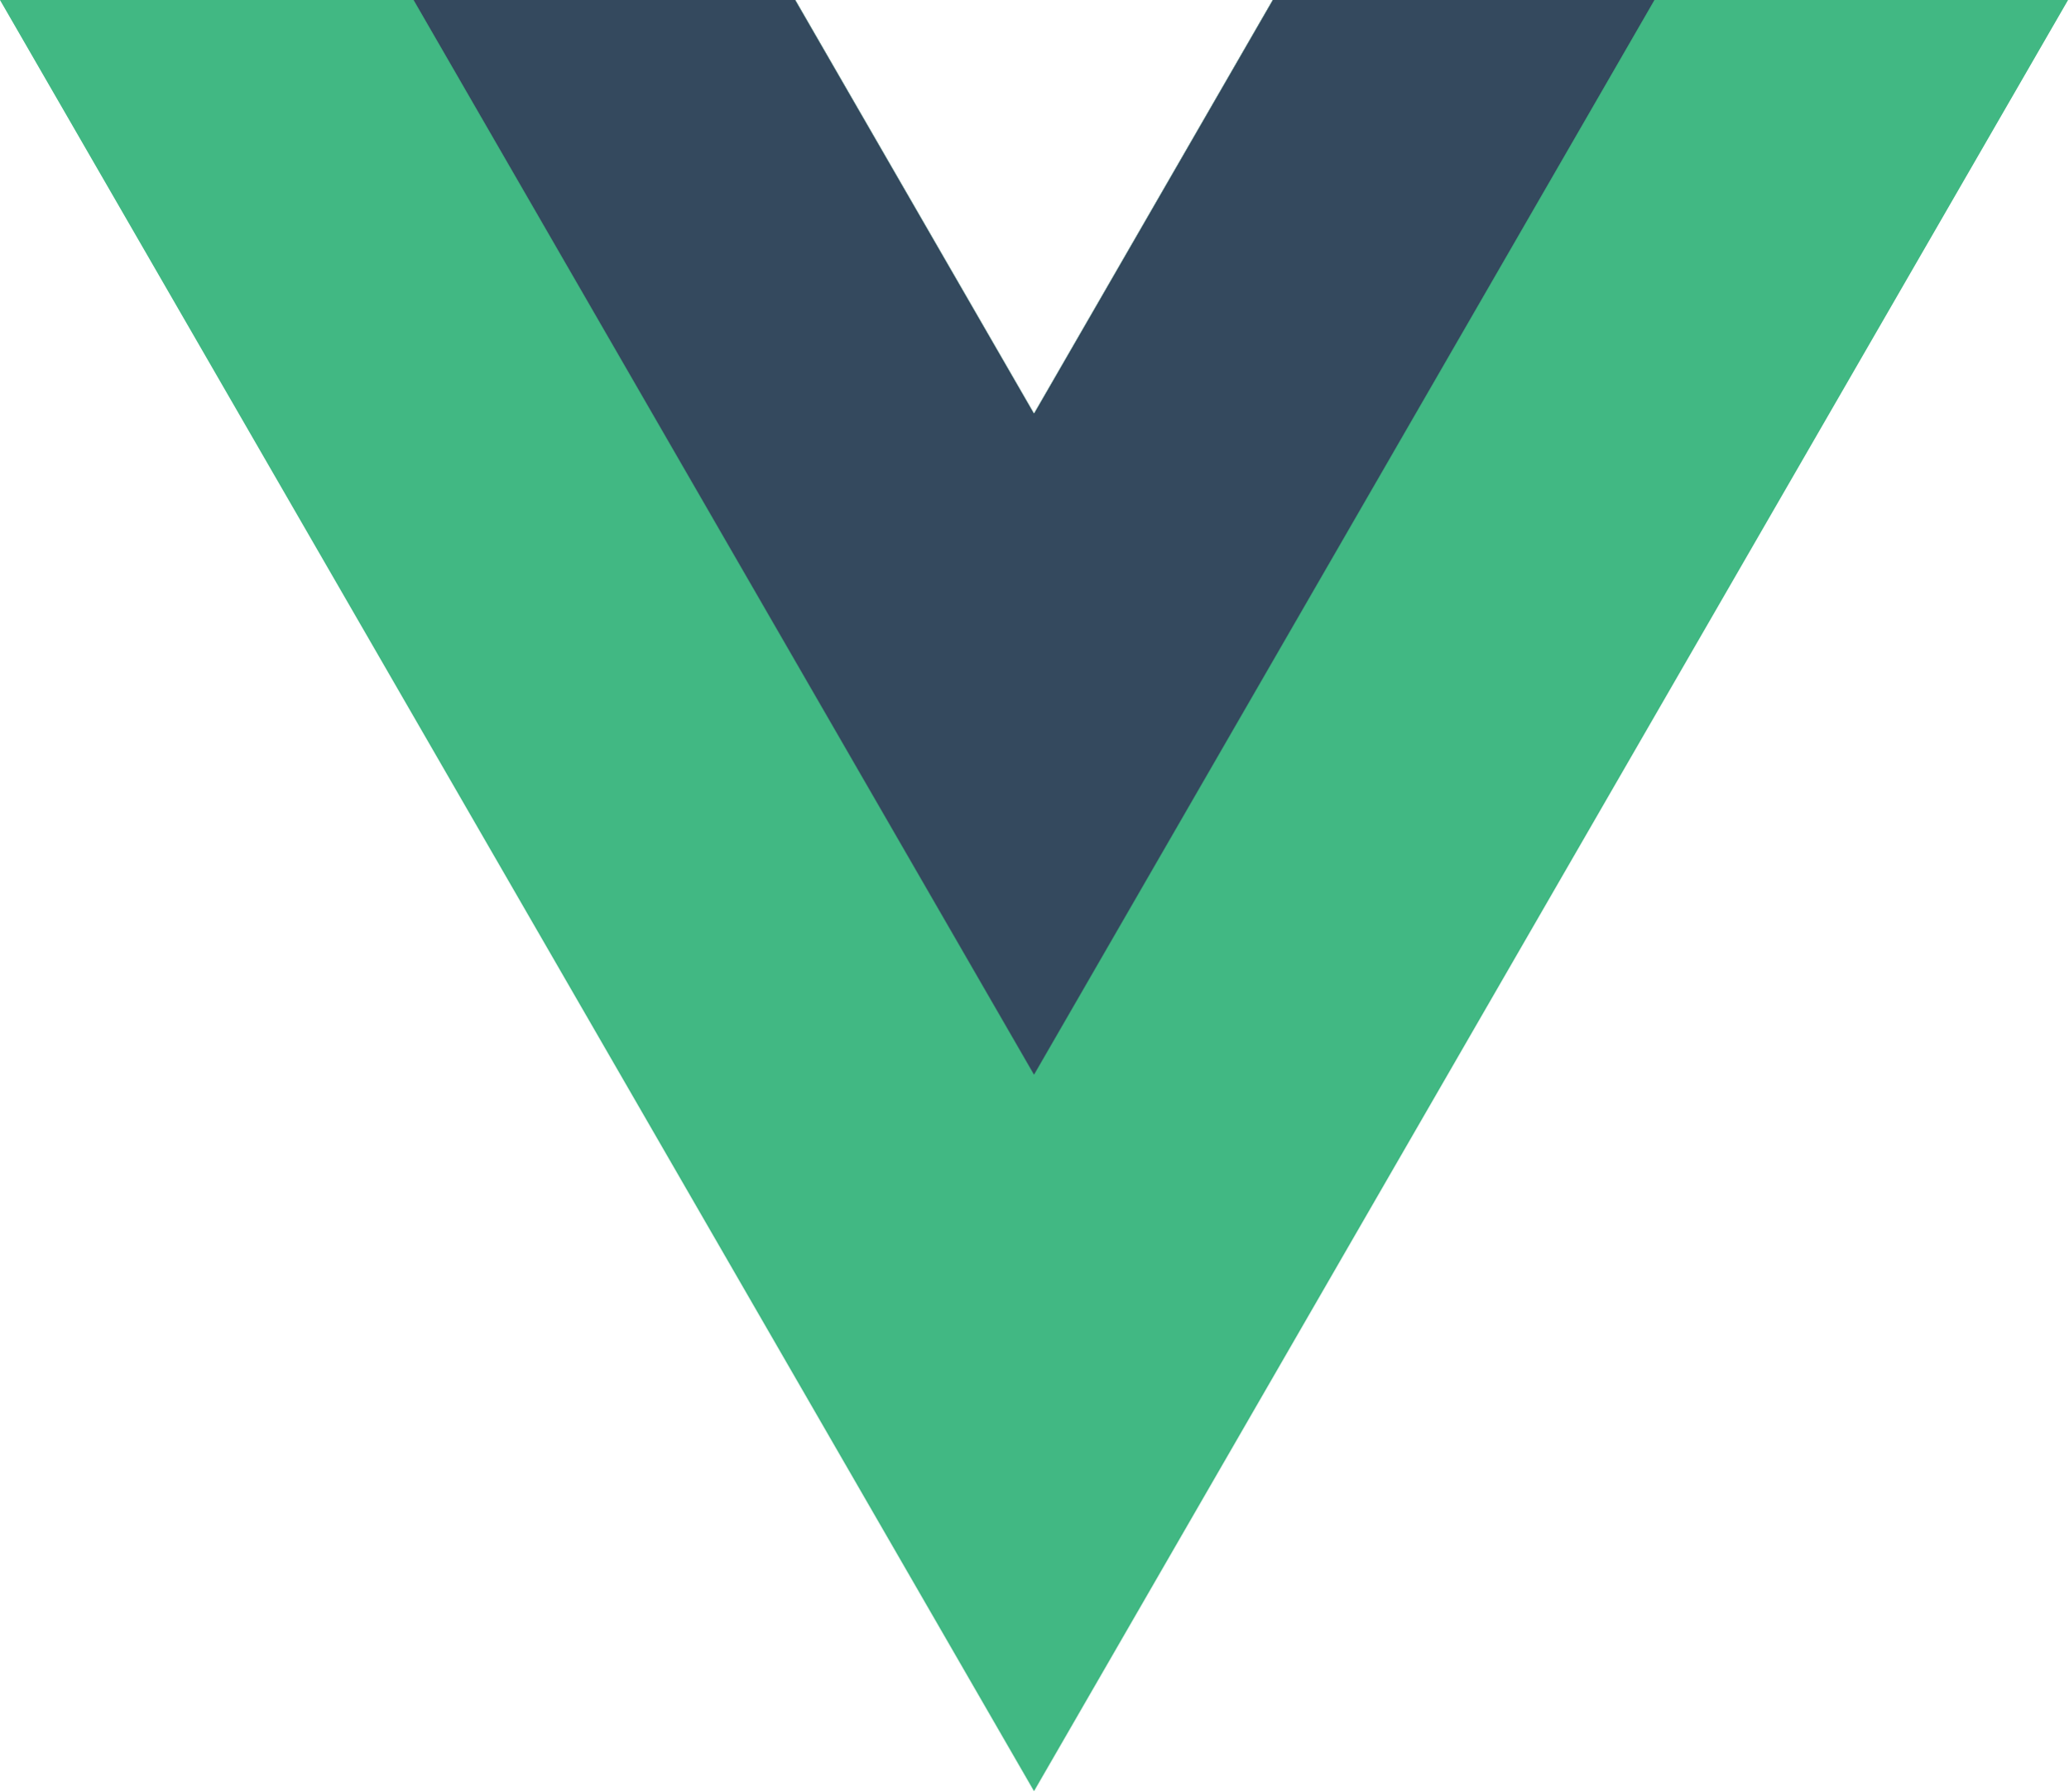
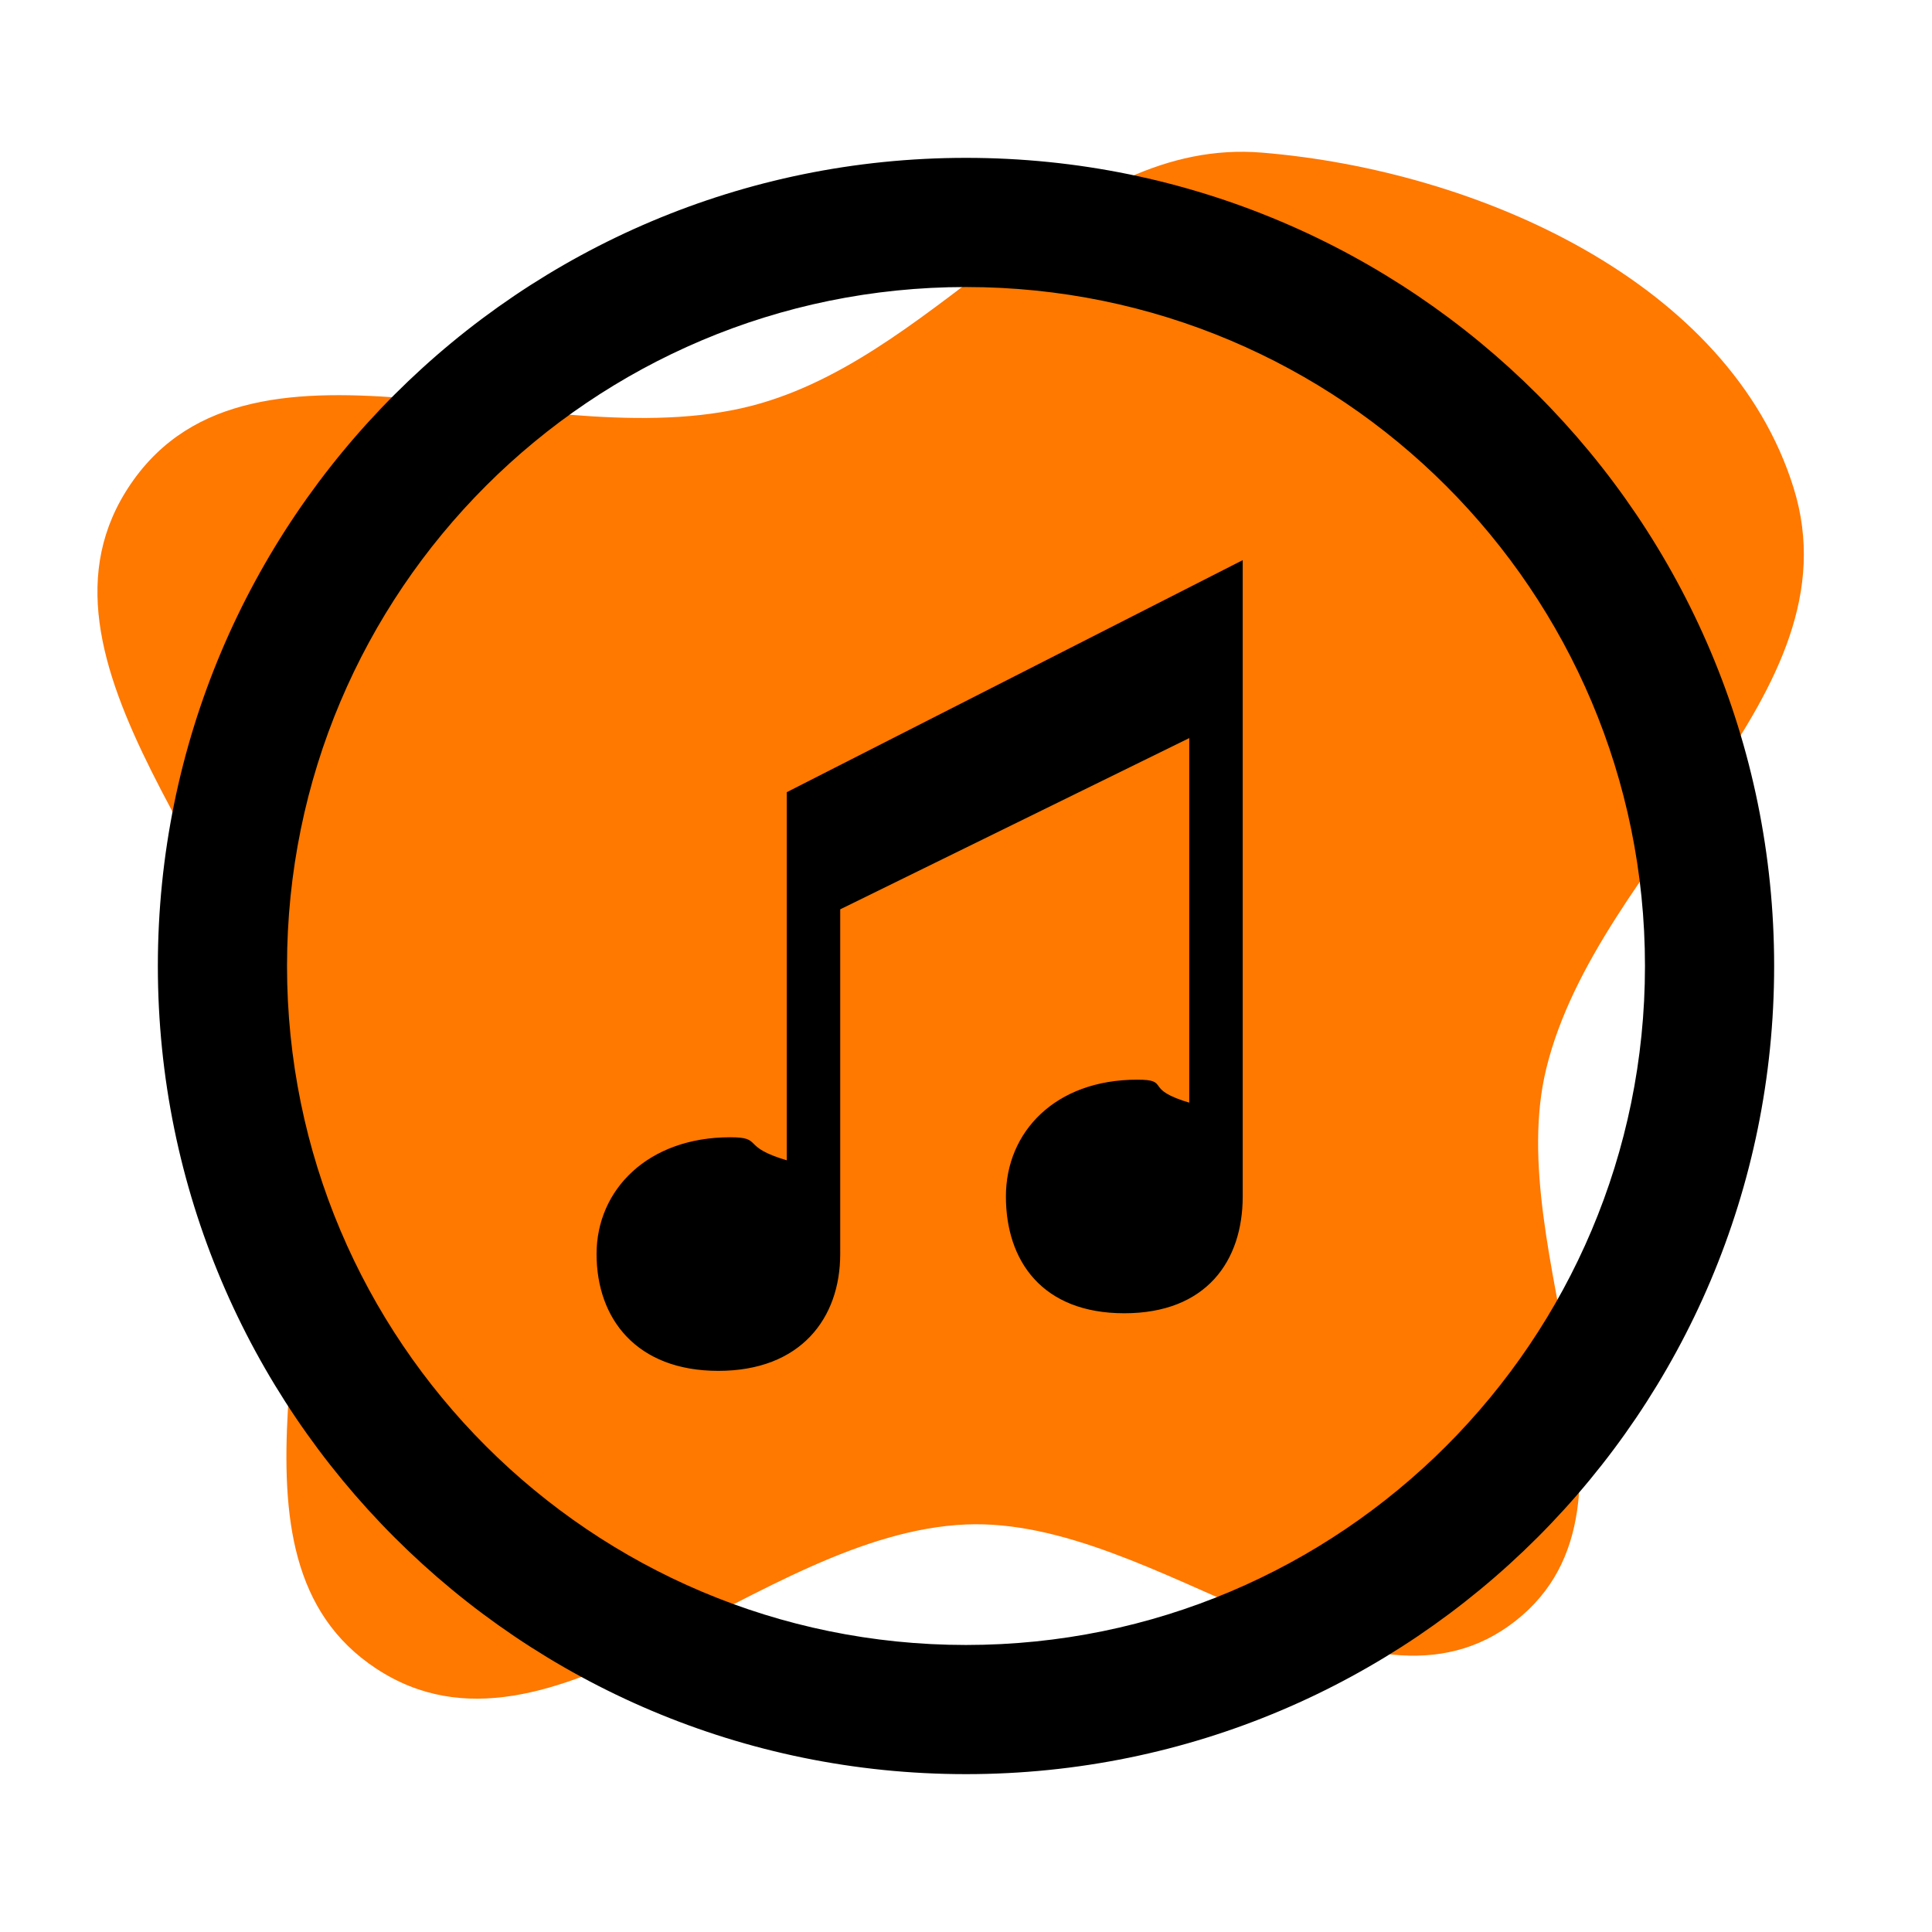
- <svg xmlns="http://www.w3.org/2000/svg" viewBox="0 0 261.76 226.69">
-   <path d="M161.096.001l-30.225 52.351L100.647.001H-.005l130.877 226.688L261.749.001z" fill="#41b883" />
-   <path d="M161.096.001l-30.225 52.351L100.647.001H52.346l78.526 136.01L209.398.001z" fill="#34495e" />
+ <svg xmlns="http://www.w3.org/2000/svg" fill="#000000" version="1.1" id="Layer_1" width="256px" height="256px" viewBox="-51.2 -51.2 614.40 614.40" enable-background="new 0 0 512 512" xml:space="preserve" stroke="#000000" transform="rotate(0)">
+   <g id="SVGRepo_bgCarrier" stroke-width="0">
+     <path transform="translate(-51.2, -51.2), scale(19.2)" d="M16,25.25C19.173,25.116,22.605,28.81,25.102,26.847C27.579,24.9,24.861,20.754,25.612,17.695C26.468,14.208,30.774,11.514,29.709,8.085C28.648,4.667,24.47,2.821,20.903,2.528C17.726,2.266,15.667,5.782,12.607,6.678C9.135,7.694,4.208,5.027,2.167,8.014C0.167,10.94,4.179,14.487,4.898,17.958C5.58,21.247,3.426,25.795,6.234,27.639C9.122,29.536,12.547,25.395,16,25.25" fill="#ff7800" strokewidth="0" />
+   </g>
+   <g id="SVGRepo_tracerCarrier" stroke-linecap="round" stroke-linejoin="round" />
+   <g id="SVGRepo_iconCarrier">
+     <g>
+       <path d="M199.5,318.466c-16-4.635-7.93-7.499-18.514-7.499c-25.814,0-41.969,16.406-41.969,36.634 c0,20.242,12.41,36.649,38.227,36.649c25.831,0,38.256-16.407,38.256-36.649V237.667l112-54.951v117.417 c-16-4.634-6.475-7.483-17.057-7.483c-25.801,0-41.25,16.407-41.25,36.634c0,20.243,11.33,36.649,37.146,36.649 c25.831,0,37.16-16.406,37.16-36.649V127.75l-144,73.284V318.466z" />
+       <path d="M256-0.5C114.349-0.5-0.5,114.333-0.5,256S114.349,512.5,256,512.5c141.683,0,256.5-114.833,256.5-256.5 S397.683-0.5,256-0.5z M256,472.422C136.485,472.422,39.578,375.53,39.578,256c0-119.53,96.907-216.422,216.422-216.422 c119.546,0,216.422,96.892,216.422,216.422C472.422,375.53,375.546,472.422,256,472.422z" />
+     </g>
+   </g>
</svg>
